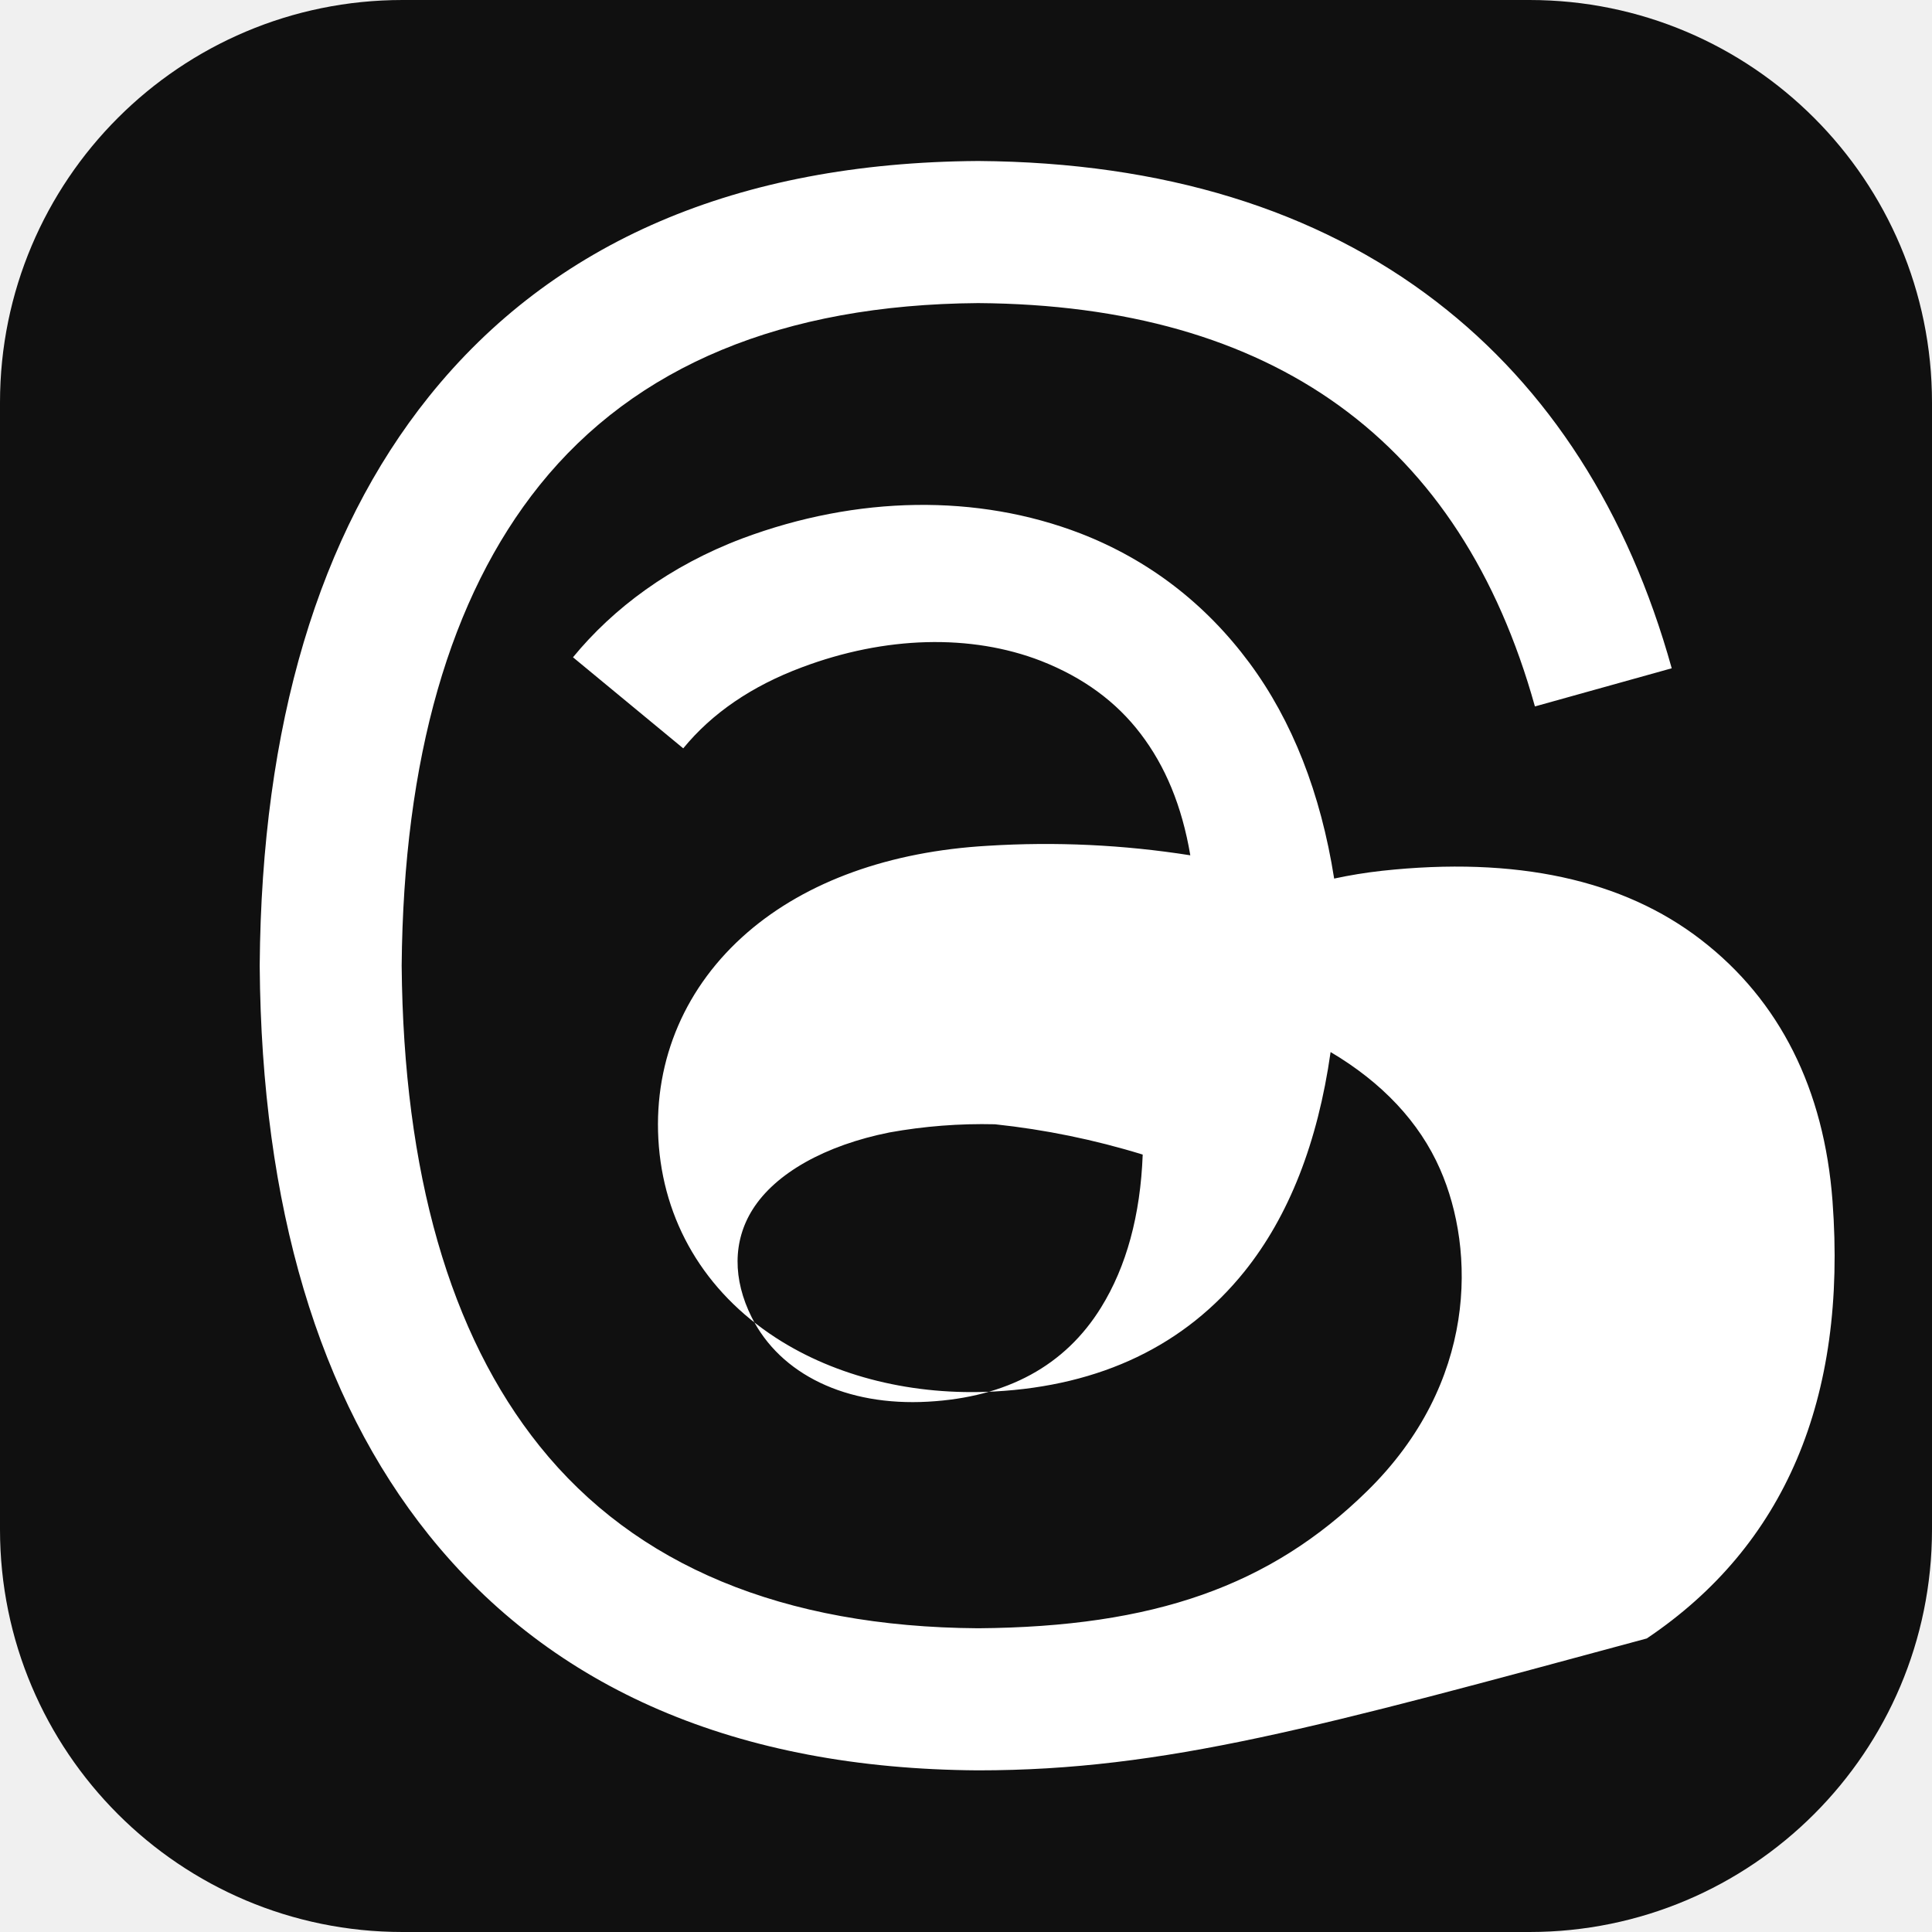
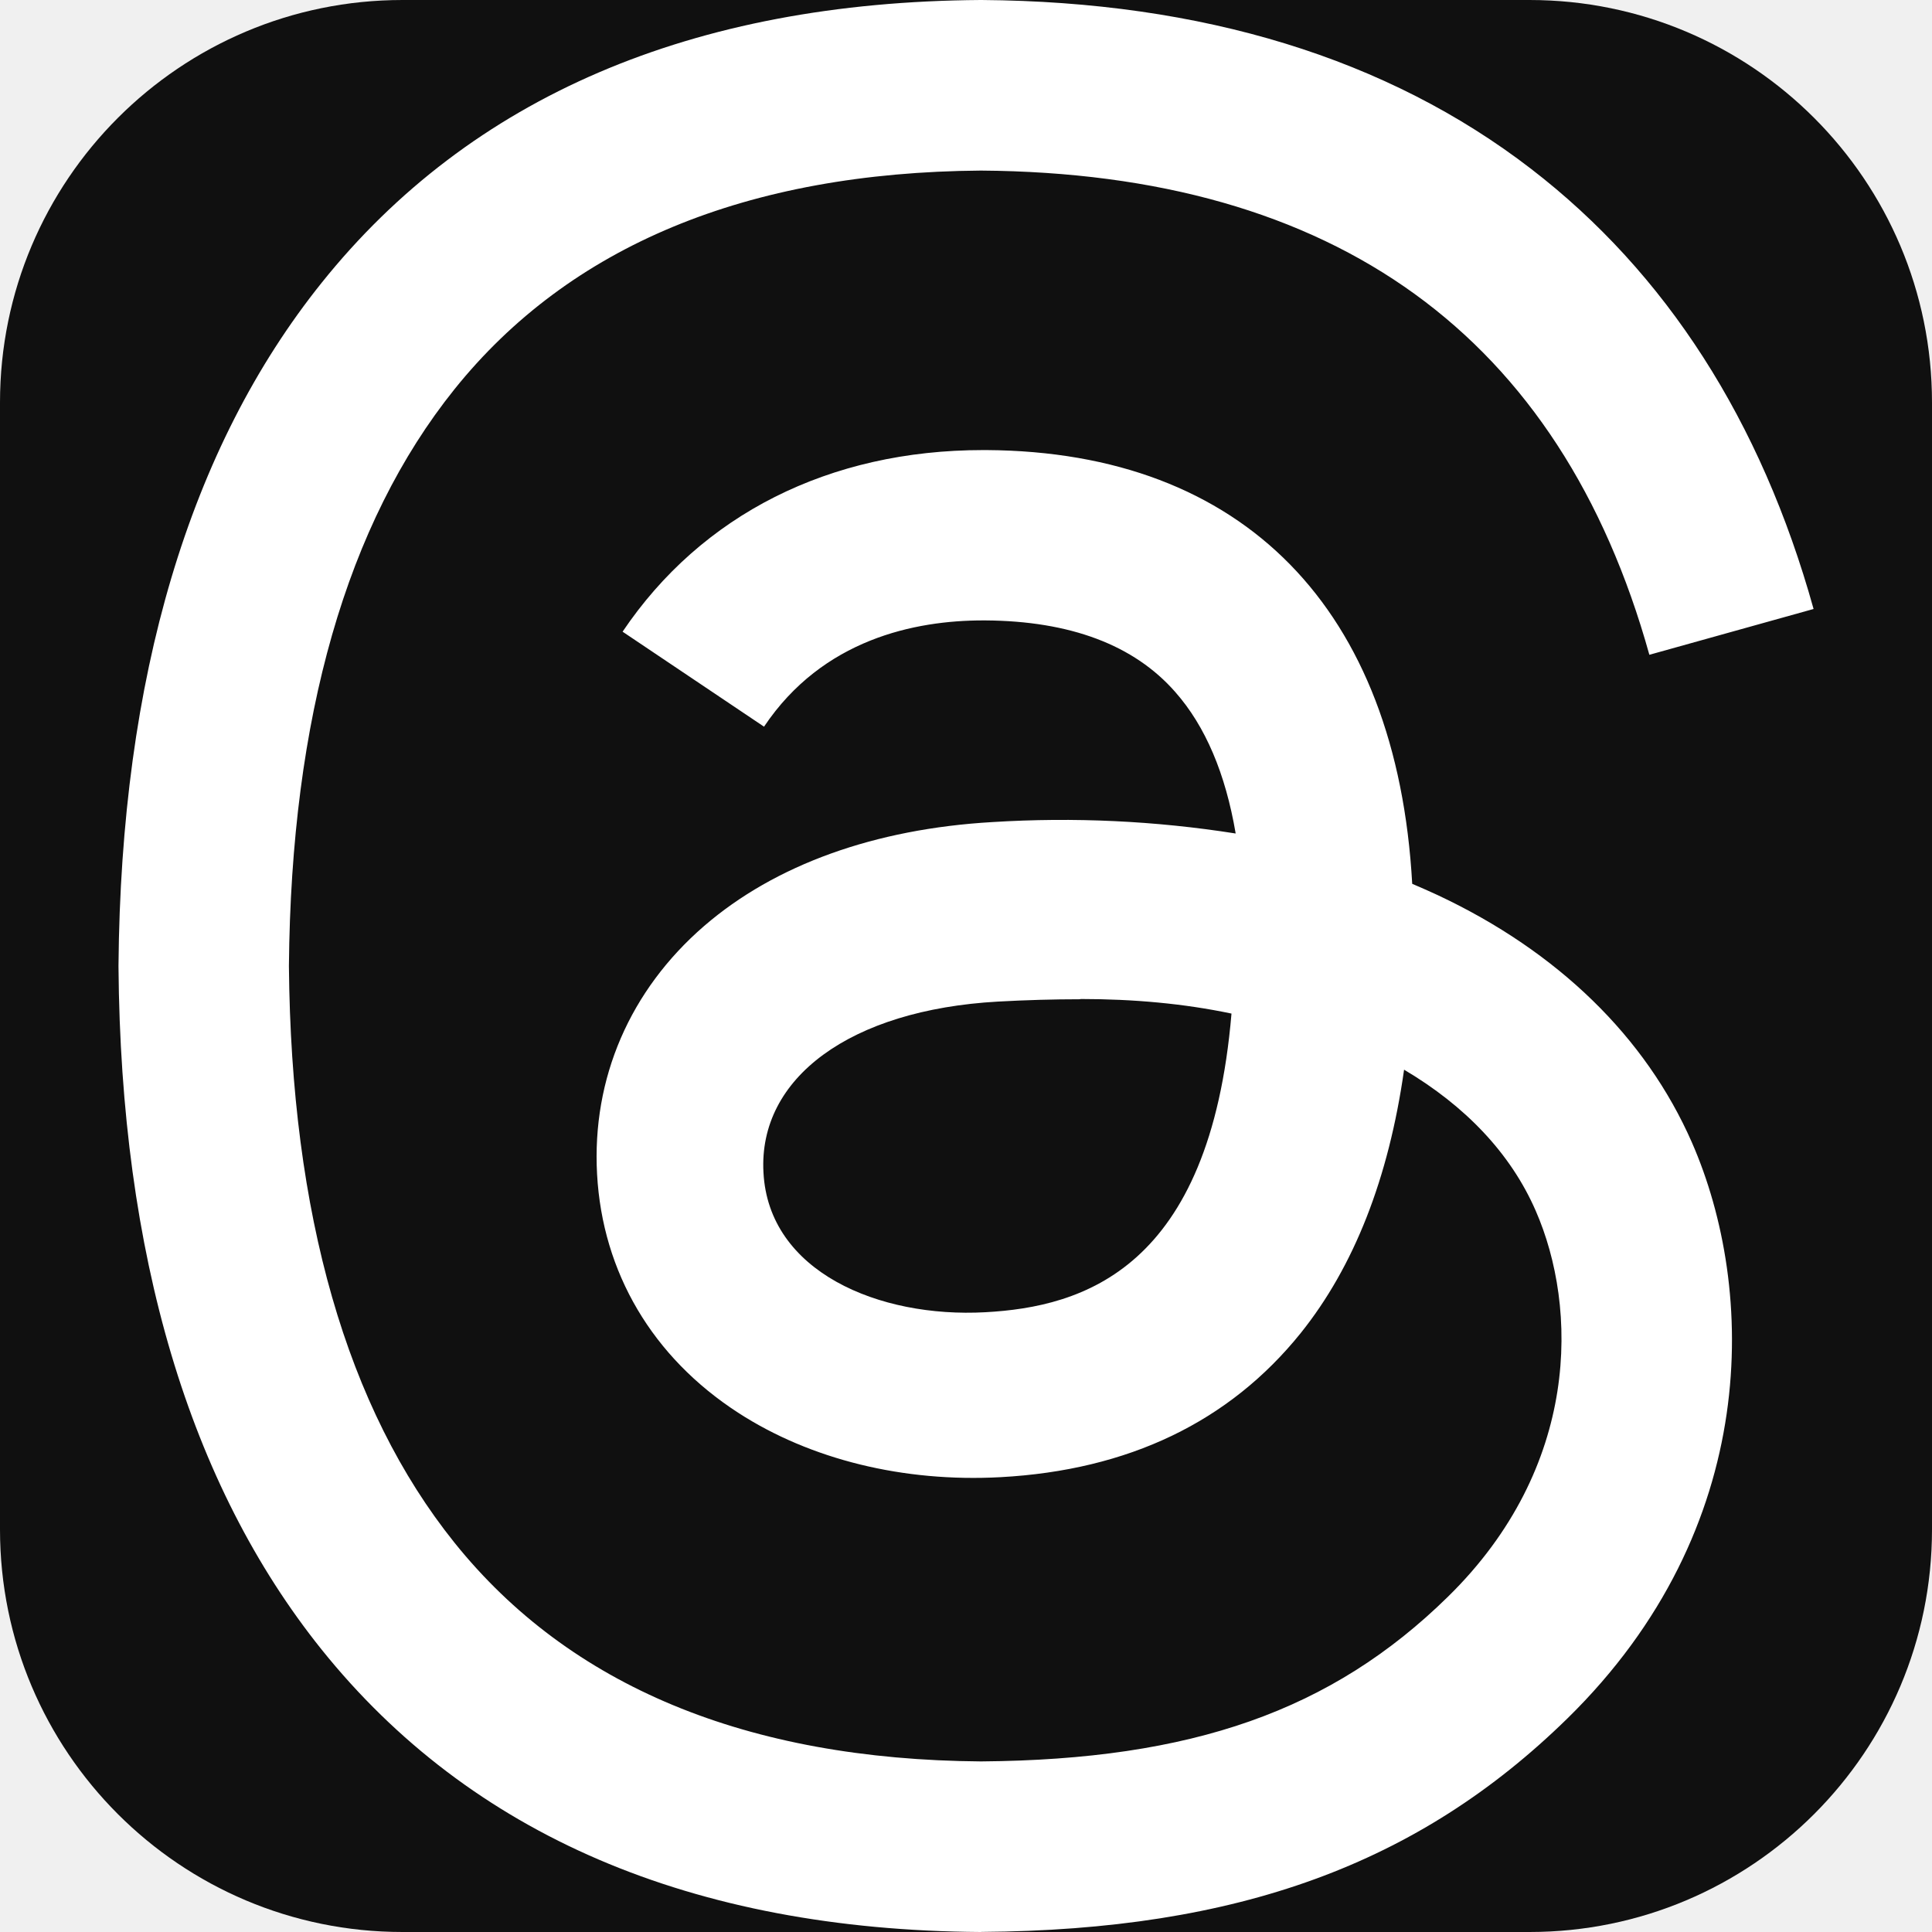
<svg xmlns="http://www.w3.org/2000/svg" viewBox="0 0 24 24">
  <rect width="24" height="24" rx="5" fill="#101010" />
-   <path fill="#fff" transform="translate(2 2) scale(0.833)" d="M12.186 24h-.007c-3.581-.024-6.334-1.205-8.184-3.509C2.35 18.44 1.5 15.586 1.472 12.01v-.017c.028-3.579.879-6.43 2.525-8.482C5.848 1.205 8.6.024 12.18 0h.014c2.746.02 5.043.725 6.826 2.098 1.677 1.29 2.858 3.13 3.509 5.467l-2.04.569c-1.104-3.96-3.898-5.984-8.304-6.015-2.91.022-5.11.936-6.54 2.717C4.307 6.504 3.616 8.914 3.589 12c.027 3.086.718 5.496 2.057 7.164 1.43 1.783 3.631 2.698 6.54 2.717 2.623-.02 4.358-.631 5.8-2.045 1.647-1.613 1.618-3.593 1.09-4.798-.31-.71-.873-1.3-1.634-1.75-.192 1.352-.622 2.446-1.284 3.272-.886 1.102-2.14 1.704-3.73 1.79-1.202.065-2.361-.218-3.259-.801-1.063-.689-1.685-1.74-1.752-2.964-.065-1.19.408-2.285 1.33-3.082.88-.76 2.119-1.207 3.583-1.291a13.853 13.853 0 013.02.142c-.126-.742-.375-1.332-.74-1.811-.365-.48-.856-.84-1.484-1.087-1.047-.407-2.327-.372-3.567.094-.748.279-1.342.685-1.771 1.209l-1.644-1.358c.6-.732 1.45-1.367 2.527-1.773 1.712-.64 3.505-.666 5.043-.073 1.016.395 1.86 1.044 2.517 1.929.639.862 1.064 1.945 1.264 3.217.232-.05.47-.089.714-.116 1.994-.217 3.596.13 4.76 1.031 1.173.905 1.833 2.228 1.958 3.895.22 2.946-.712 5.14-2.77 6.522C17.275 23.352 14.968 24 12.186 24zm.25-9.635a7.8 7.8 0 00-1.573.122c-.956.191-1.7.607-2.041 1.15-.296.471-.296 1.041-.014 1.605.428.854 1.41 1.329 2.631 1.26 1.176-.065 2.044-.537 2.58-1.405.378-.61.587-1.376.621-2.28a11.662 11.662 0 00-2.204-.452z" />
+   <path fill="#fff" d="M12.186 24h-.007c-3.581-.024-6.334-1.205-8.184-3.509C2.35 18.44 1.5 15.586 1.472 12.01v-.017c.03-3.579.879-6.43 2.525-8.482C5.845 1.205 8.6.024 12.18 0h.014c2.746.02 5.043.725 6.826 2.098 1.677 1.291 2.858 3.13 3.509 5.467l-2.04.569c-1.104-3.96-3.898-5.984-8.304-6.015-2.91.022-5.11.936-6.54 2.717C4.307 6.504 3.616 8.914 3.589 12c.027 3.086.718 5.496 2.057 7.164 1.43 1.781 3.631 2.695 6.54 2.717 2.623-.02 4.358-.631 5.8-2.045 1.647-1.613 1.618-3.593 1.09-4.798-.31-.71-.873-1.3-1.634-1.75-.192 1.352-.622 2.446-1.284 3.272-.886 1.102-2.14 1.704-3.73 1.79-1.202.065-2.36-.218-3.259-.801-1.063-.689-1.685-1.74-1.752-2.964-.065-1.19.408-2.285 1.33-3.082.88-.76 2.119-1.207 3.583-1.291a13.853 13.853 0 0 1 3.02.142c-.126-.742-.375-1.332-.75-1.757-.513-.586-1.308-.883-2.359-.89h-.029c-.844 0-1.992.232-2.721 1.32L7.734 7.847c.98-1.454 2.568-2.256 4.478-2.256h.044c3.194.02 5.097 1.975 5.287 5.388.108.046.216.094.32.142 1.49.7 2.58 1.761 3.154 3.07.797 1.82.871 4.79-1.548 7.158-1.85 1.81-4.094 2.628-7.277 2.65Zm1.235-11.587c-.336 0-.679.01-1.024.029-1.838.103-2.978.95-2.913 2.122.063 1.235 1.435 1.81 2.756 1.737 1.211-.066 2.79-.534 3.058-3.71-.59-.124-1.215-.181-1.876-.181Z" />
</svg>
